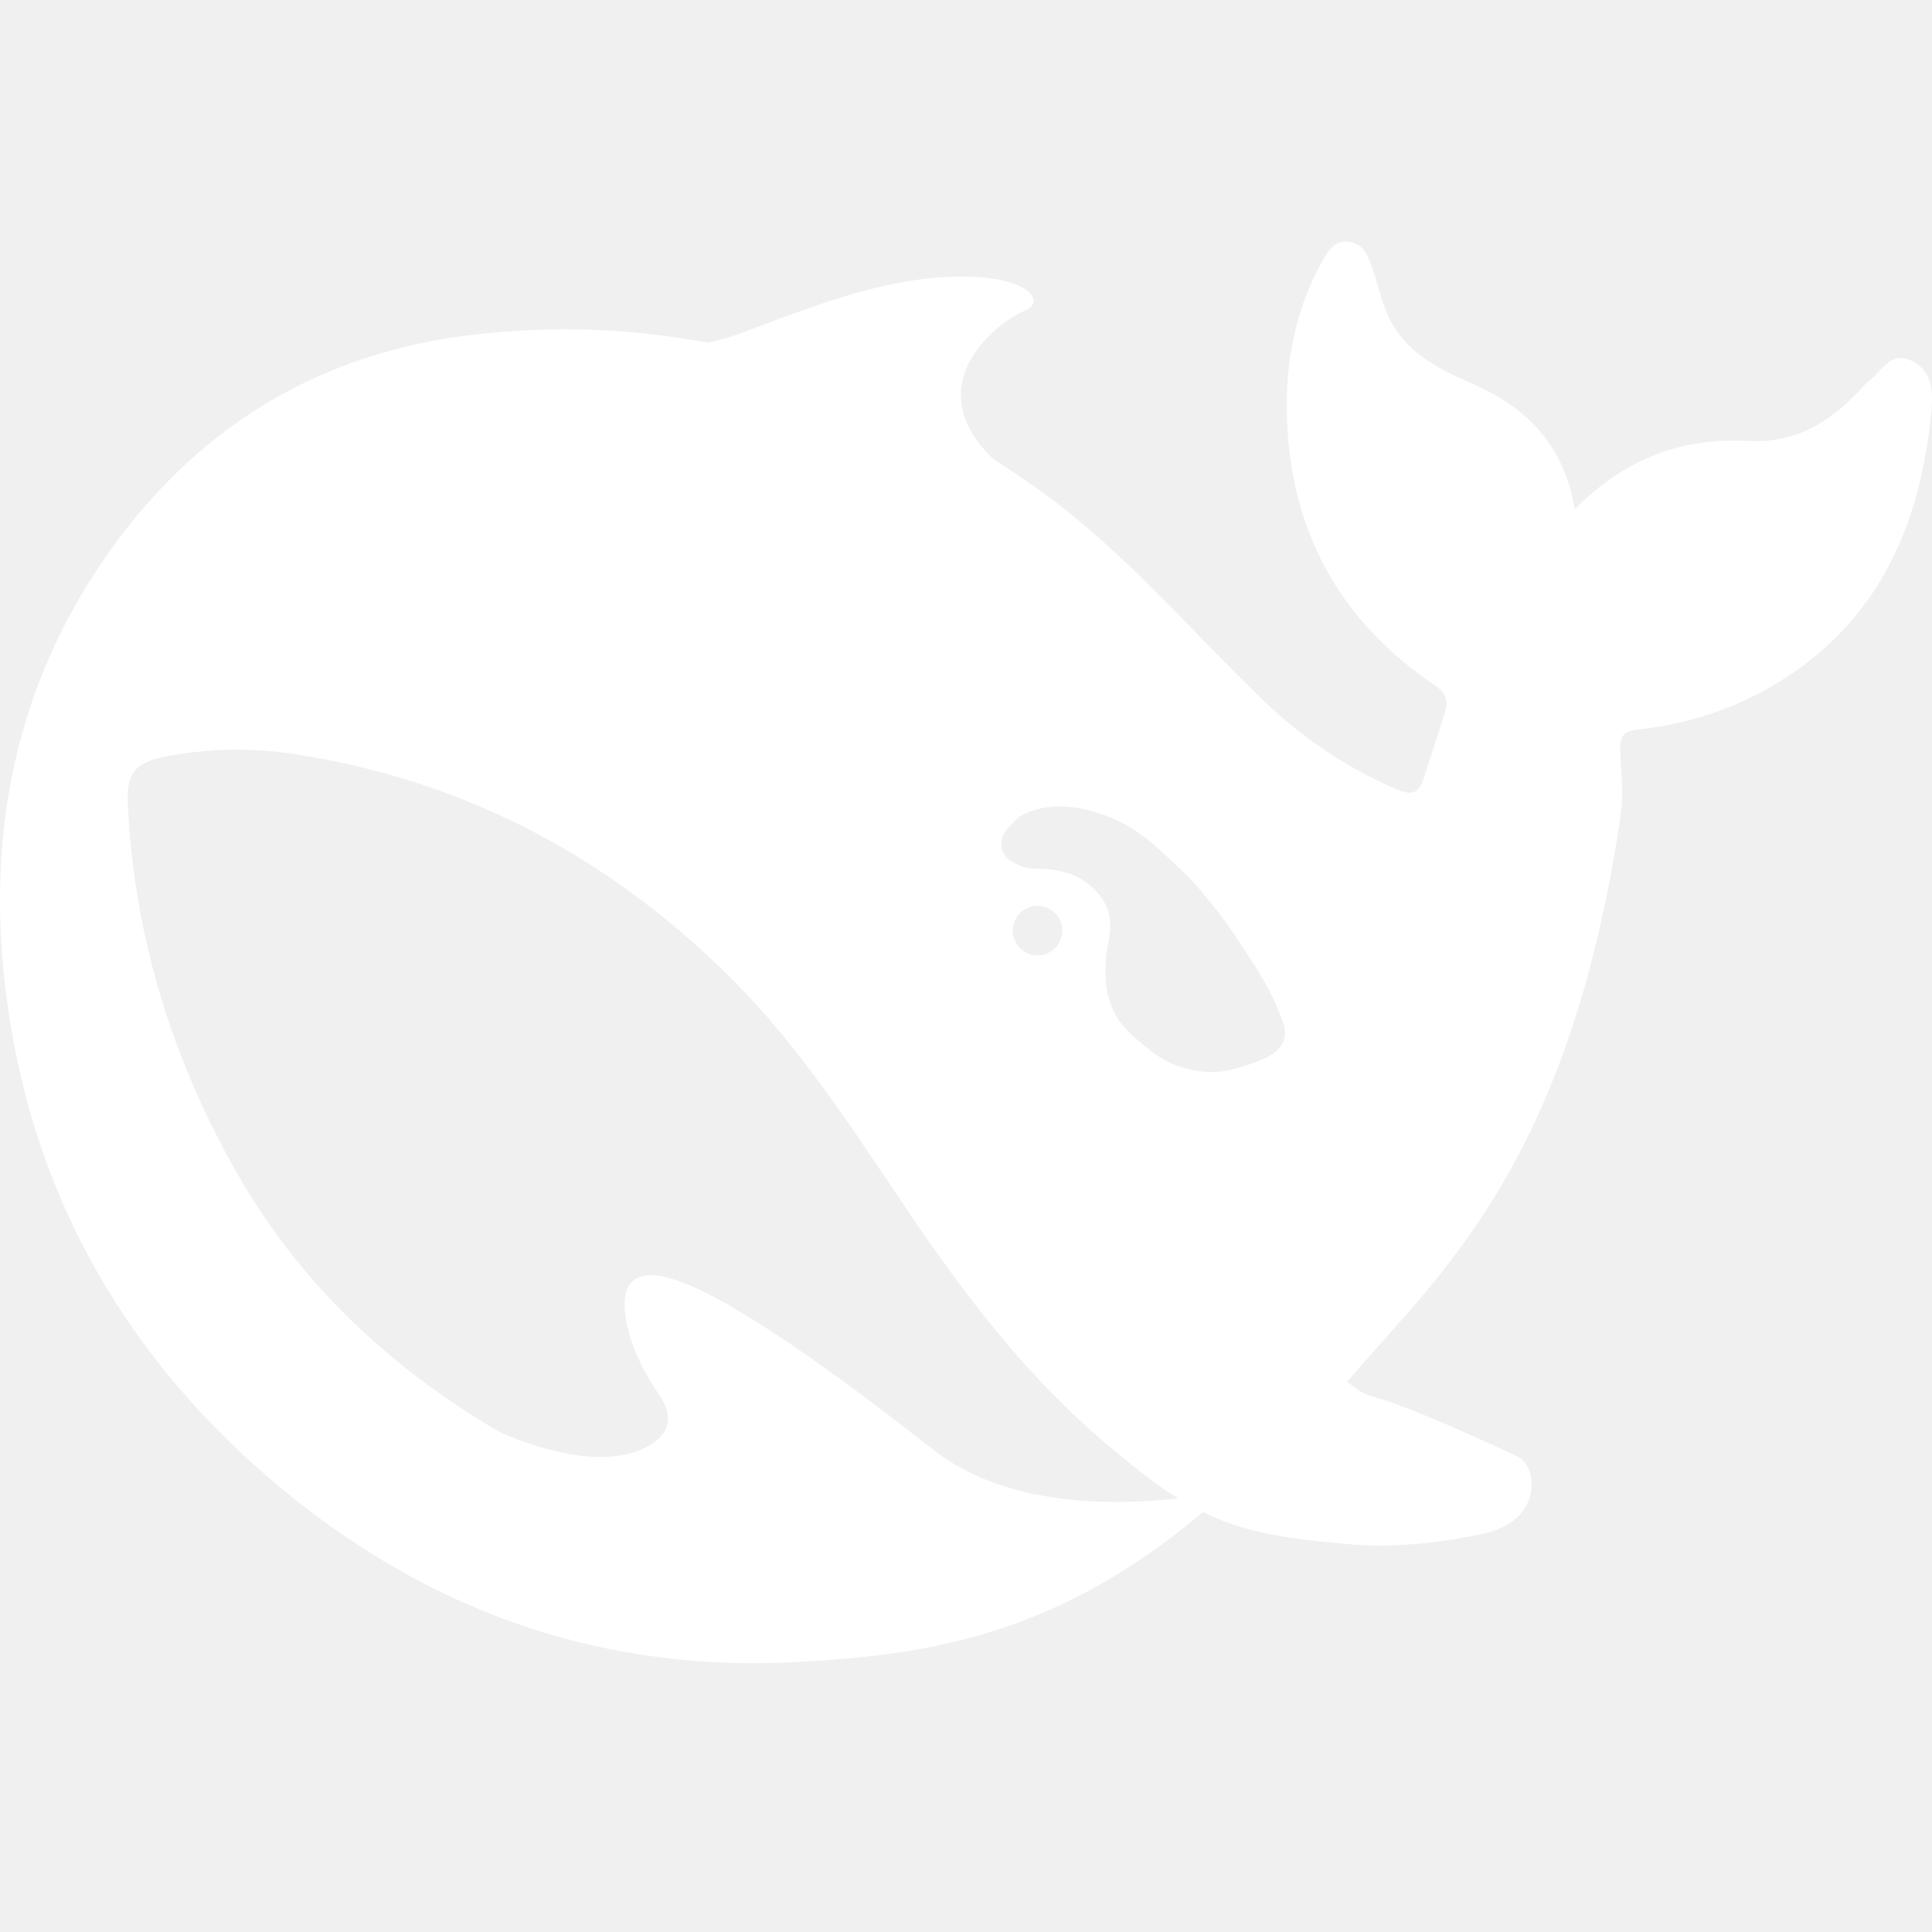
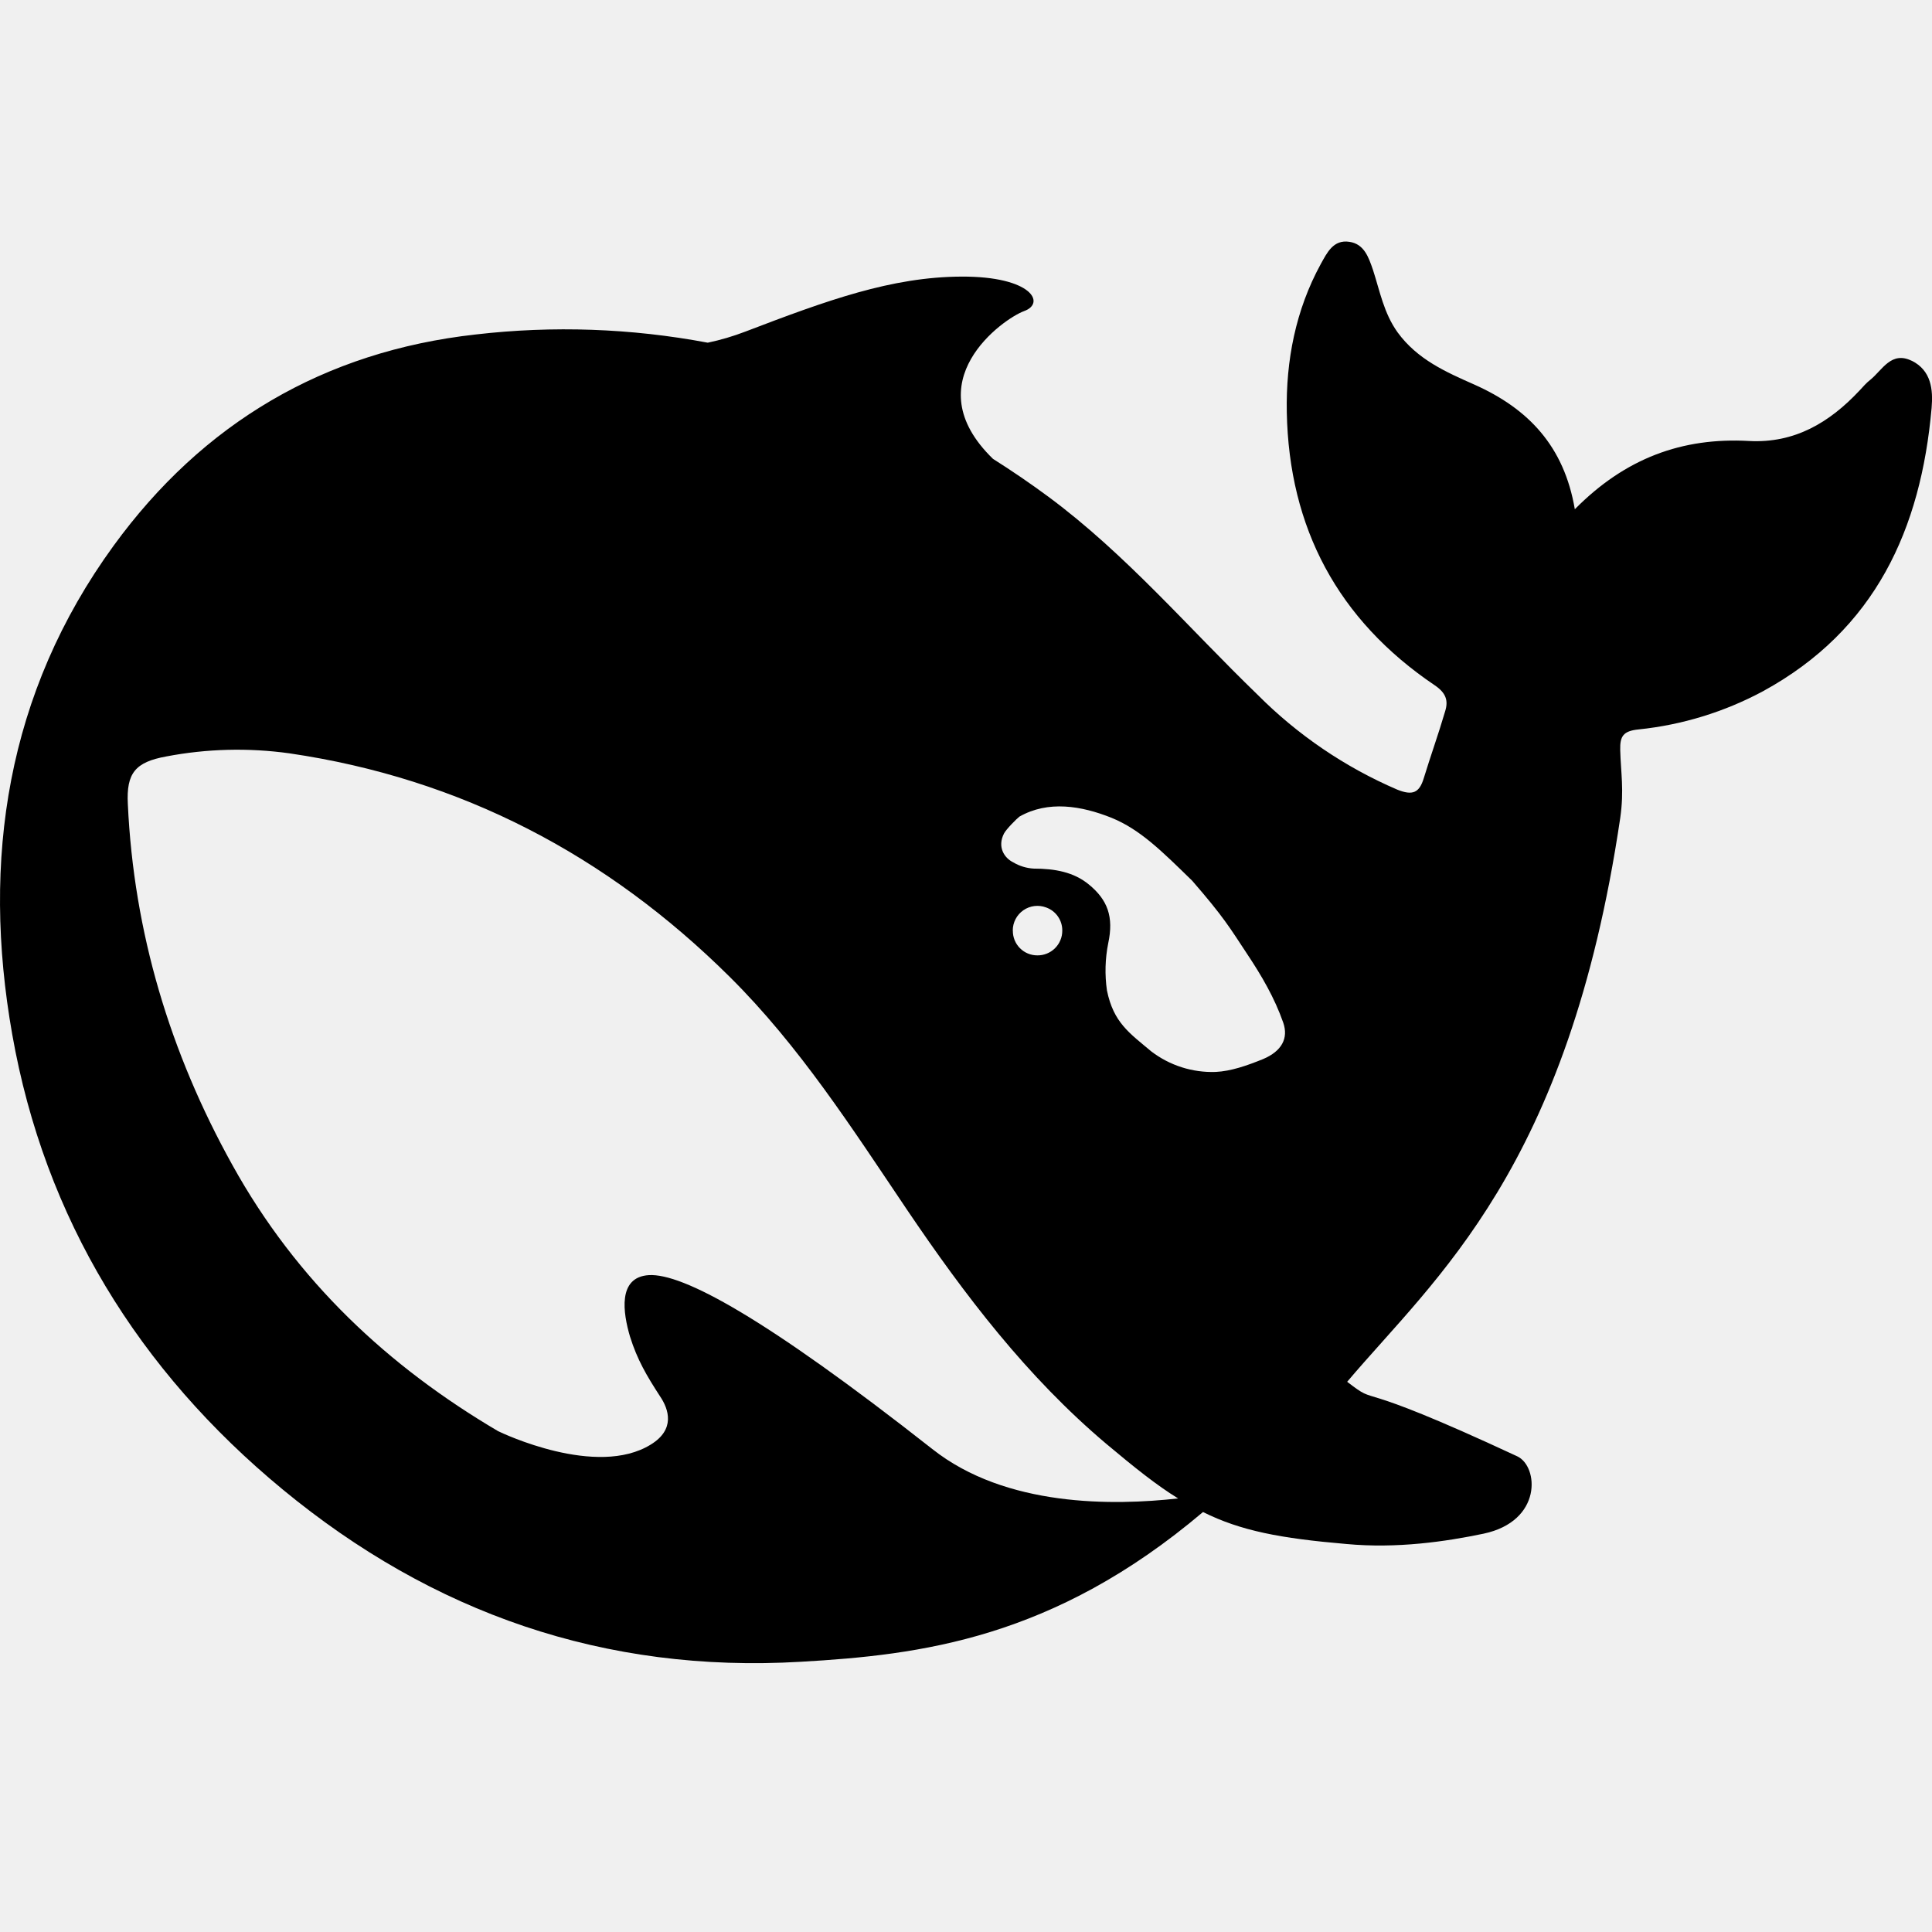
- <svg xmlns="http://www.w3.org/2000/svg" fill="#fff" fill-rule="evenodd" height="1em" style="flex:none;line-height:1" viewBox="0 0 24 24" width="1em">
+ <svg xmlns="http://www.w3.org/2000/svg" fill="currentColor" fill-rule="evenodd" height="1em" style="flex:none;line-height:1" viewBox="0 0 24 24" width="1em">
  <path d="M23.748 4.482c-.254-.124-.364.113-.512.234-.051.039-.094.09-.137.136-.372.397-.806.657-1.373.626-.829-.046-1.537.214-2.163.848-.133-.782-.575-1.248-1.247-1.548-.352-.156-.708-.311-.955-.65-.172-.241-.219-.51-.305-.774-.055-.16-.11-.323-.293-.35-.2-.031-.278.136-.356.276-.313.572-.434 1.202-.422 1.84.027 1.436.633 2.58 1.838 3.393.137.093.172.187.129.323-.082.28-.18.552-.266.833-.055.179-.137.217-.329.14a5.526 5.526 0 01-1.736-1.18c-.857-.828-1.631-1.742-2.597-2.458a11.365 11.365 0 00-.689-.471c-.985-.957.13-1.743.388-1.836.27-.098.093-.432-.779-.428-.872.004-1.67.295-2.687.684a3.055 3.055 0 01-.465.137 9.597 9.597 0 00-2.883-.102c-1.885.21-3.39 1.102-4.497 2.623C.082 8.606-.231 10.684.152 12.85c.403 2.284 1.569 4.175 3.36 5.653 1.858 1.533 3.997 2.284 6.438 2.14 1.482-.085 3.133-.284 4.994-1.86.47.234.962.327 1.78.397.63.059 1.236-.03 1.705-.128.735-.156.684-.837.419-.961-2.155-1.004-1.682-.595-2.113-.926 1.096-1.296 2.746-2.642 3.392-7.003.05-.347.007-.565 0-.845-.004-.17.035-.237.23-.256a4.173 4.173 0 001.545-.475c1.396-.763 1.96-2.015 2.093-3.517.02-.23-.004-.467-.247-.588zM11.581 18c-2.089-1.642-3.102-2.183-3.52-2.16-.392.024-.321.471-.235.763.09.288.207.486.371.739.114.167.192.416-.113.603-.673.416-1.842-.14-1.897-.167-1.361-.802-2.5-1.86-3.301-3.307-.774-1.393-1.224-2.887-1.298-4.482-.02-.386.093-.522.477-.592a4.696 4.696 0 011.529-.039c2.132.312 3.946 1.265 5.468 2.774.868.86 1.525 1.887 2.202 2.891.72 1.066 1.494 2.082 2.48 2.914.348.292.625.514.891.677-.802.09-2.14.11-3.054-.614zm1-6.44a.306.306 0 01.415-.287.302.302 0 01.2.288.306.306 0 01-.31.307.303.303 0 01-.304-.308zm3.11 1.596c-.2.081-.399.151-.59.16a1.245 1.245 0 01-.798-.254c-.274-.23-.47-.358-.552-.758a1.73 1.73 0 01.016-.588c.07-.327-.008-.537-.239-.727-.187-.156-.426-.199-.688-.199a.559.559 0 01-.254-.078c-.11-.054-.2-.19-.114-.358.028-.054.16-.186.192-.21.356-.202.767-.136 1.146.016.352.144.618.408 1.001.782.391.451.462.576.685.914.176.265.336.537.445.848.067.195-.019.354-.25.452z" />
</svg>
